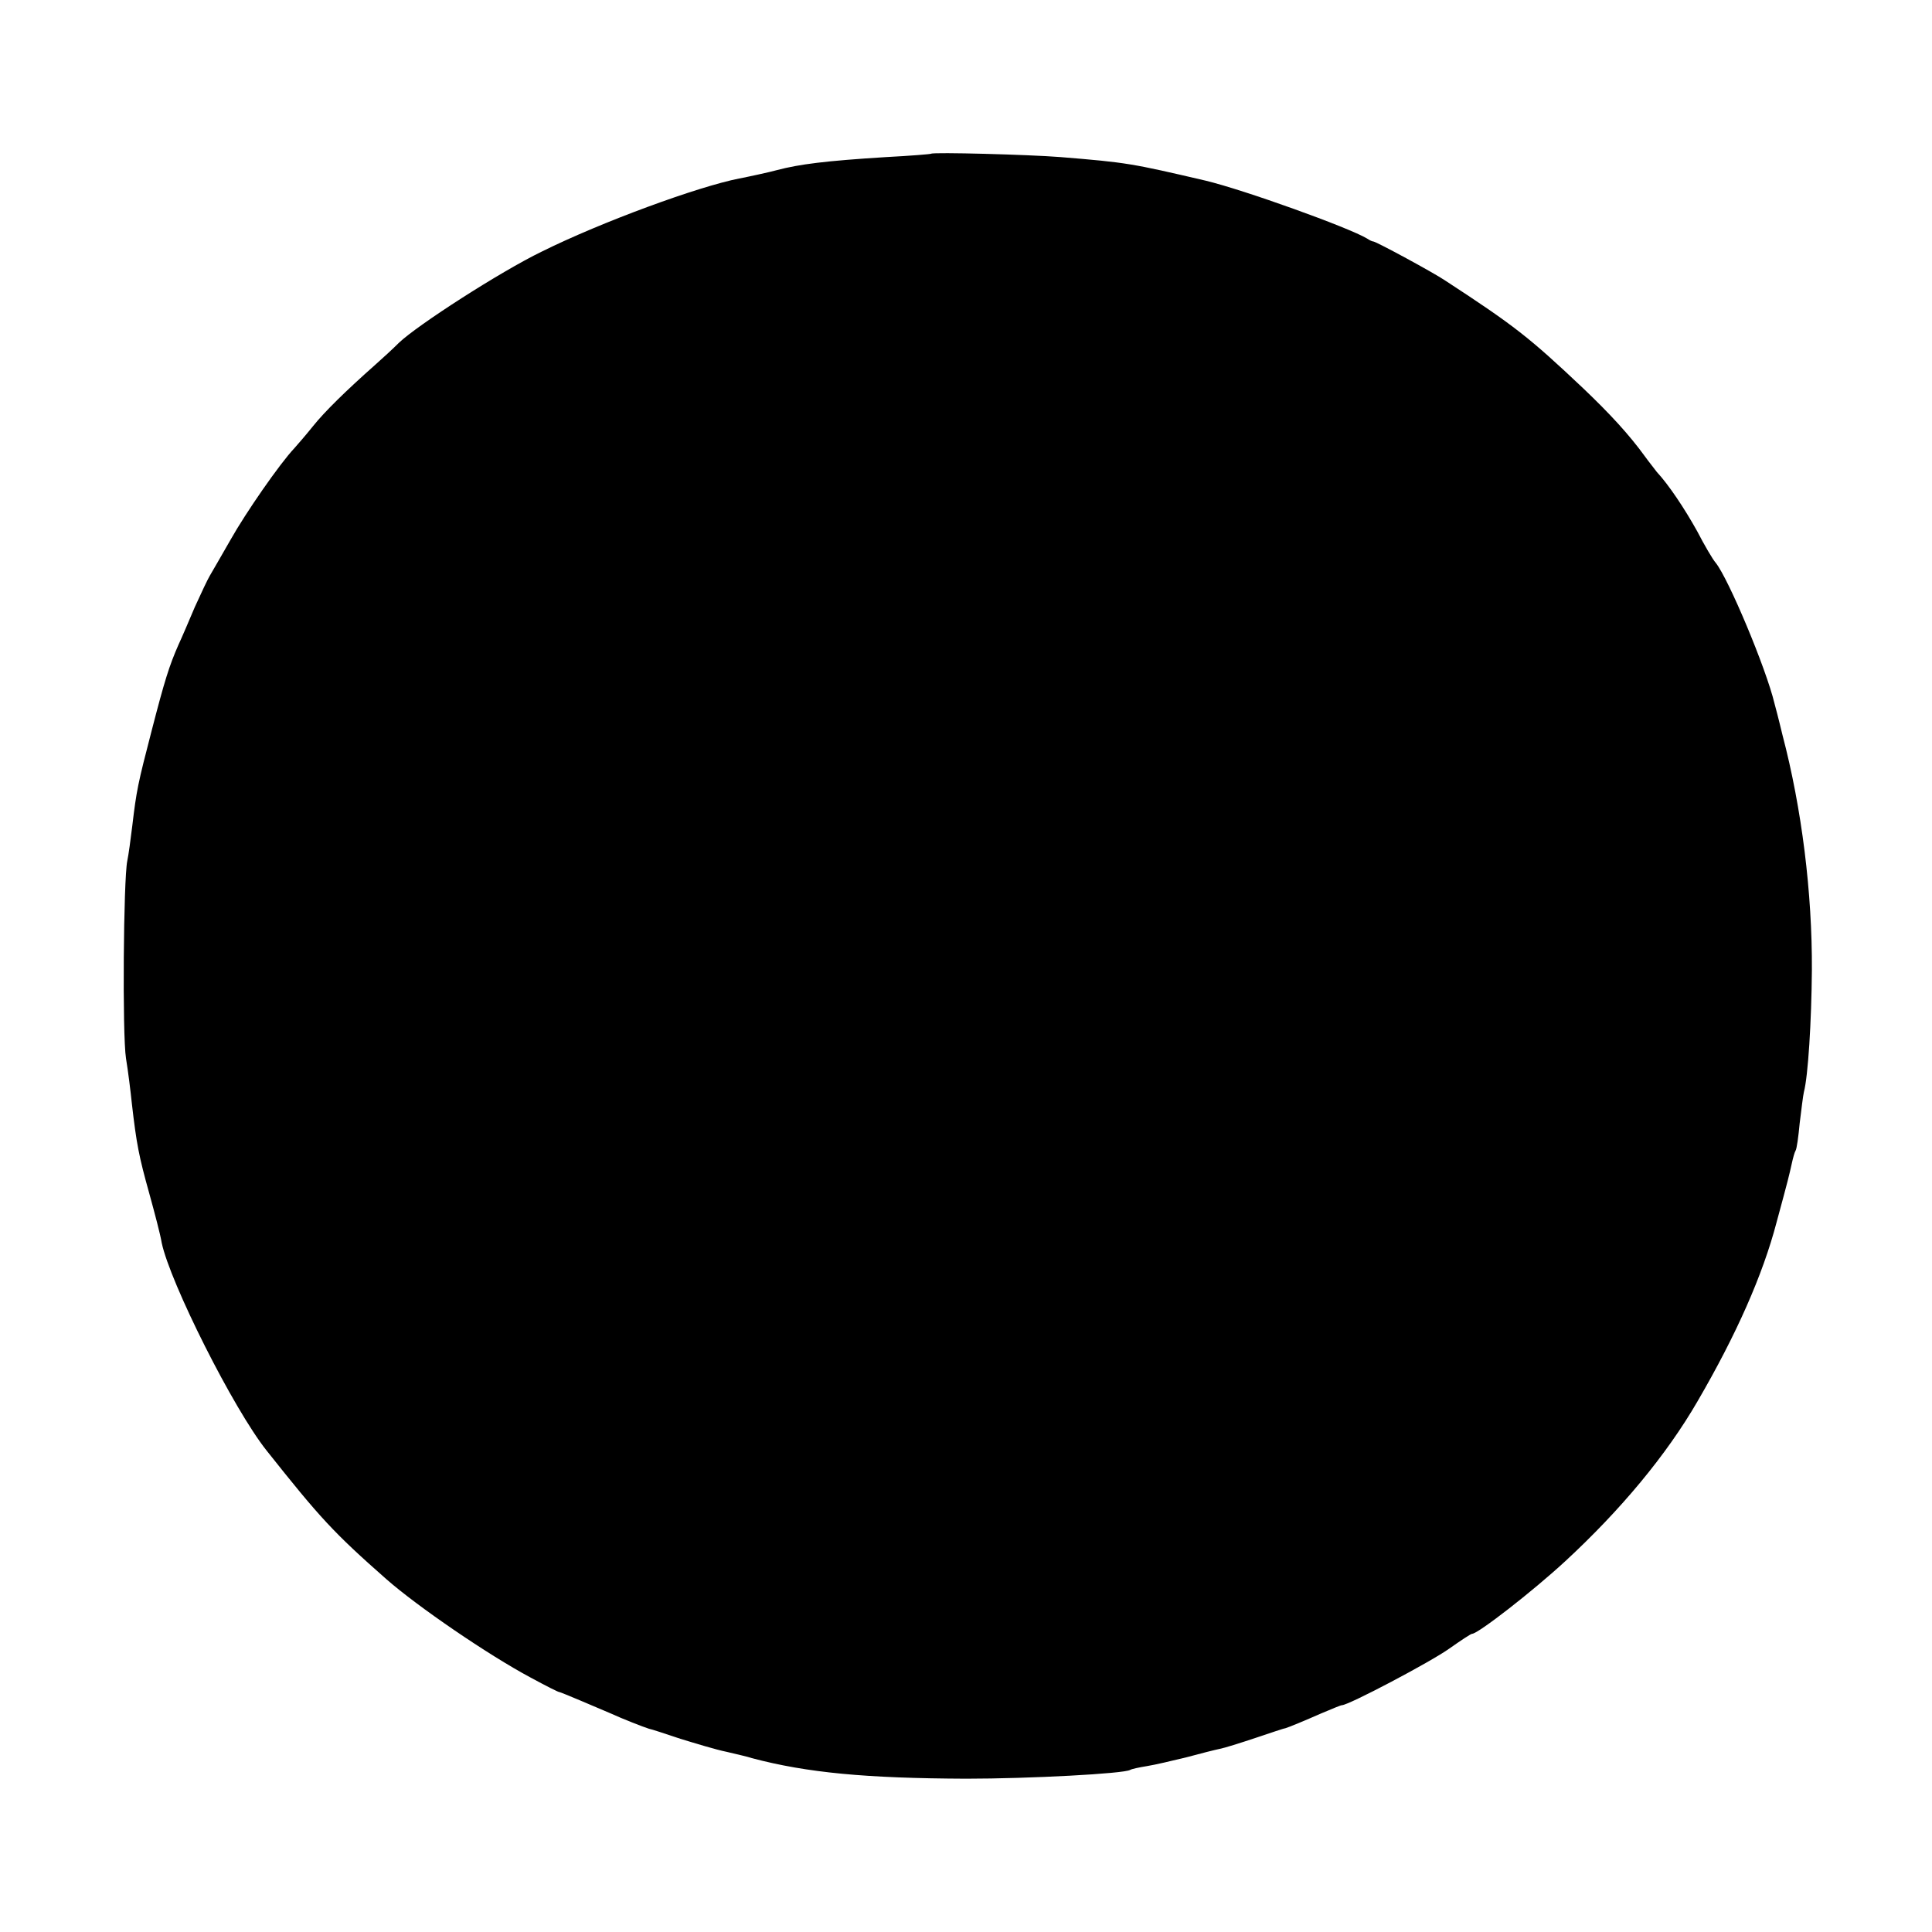
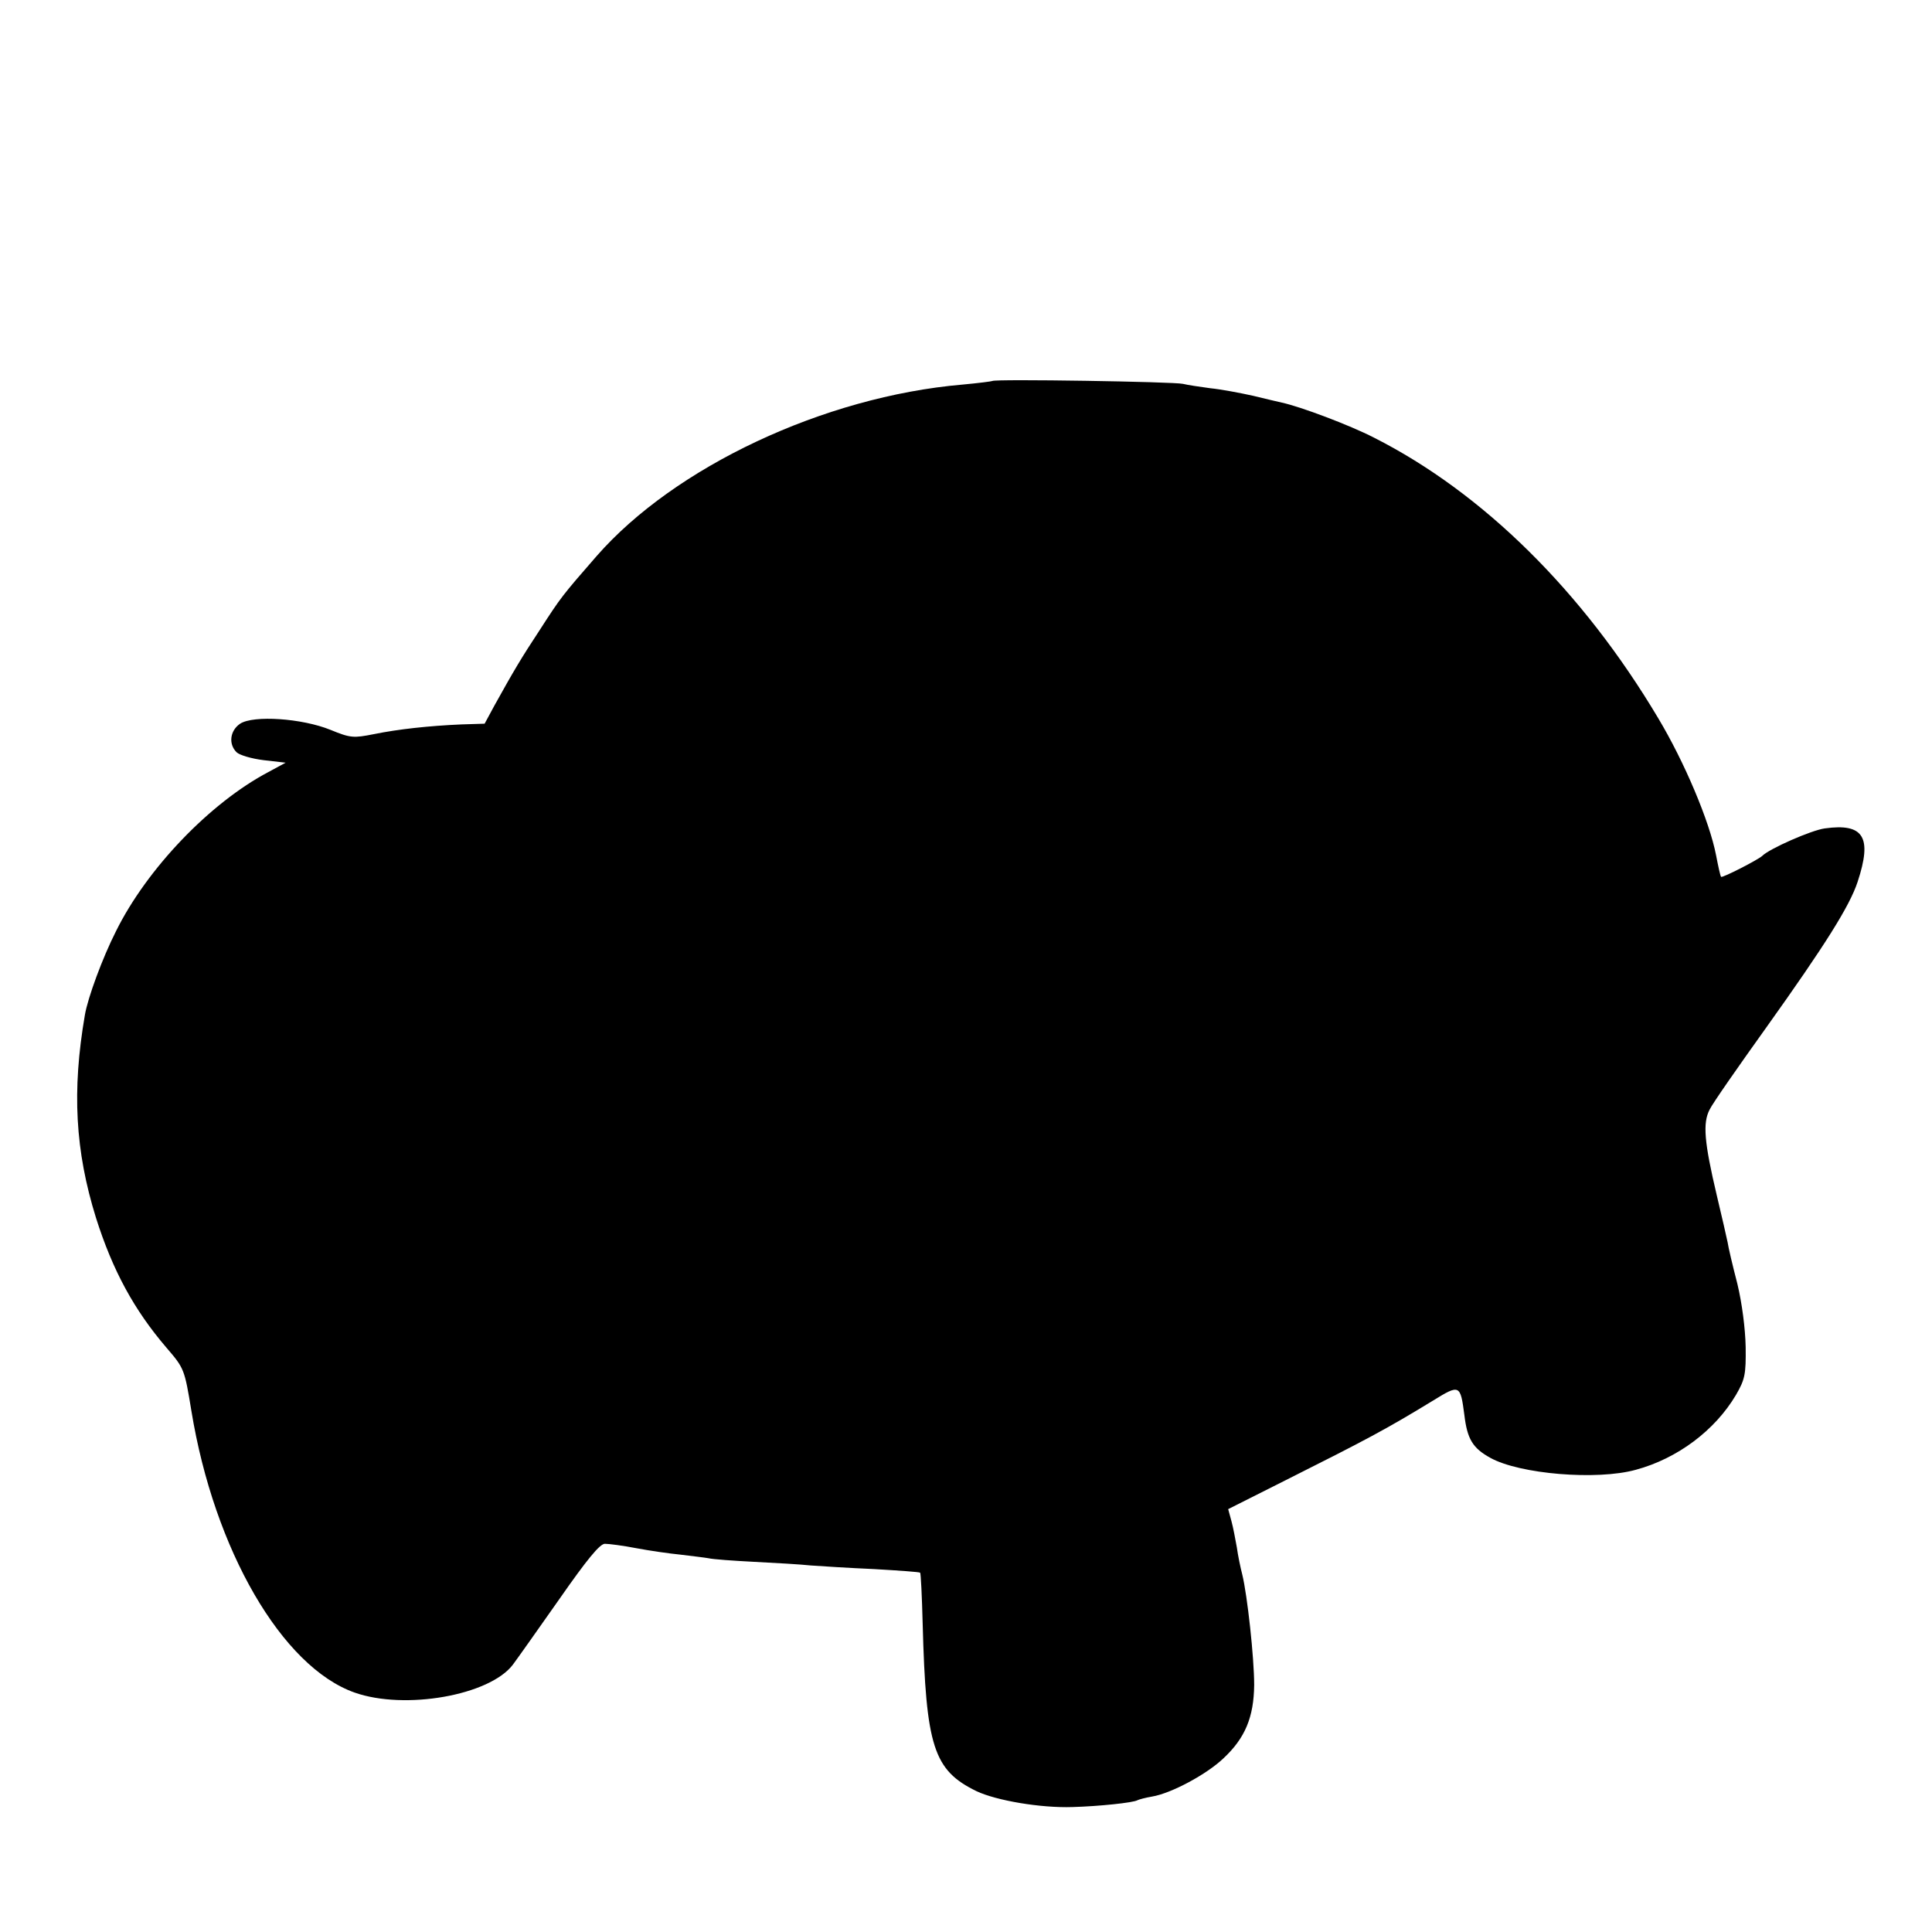
- <svg xmlns="http://www.w3.org/2000/svg" version="1.0" width="460pt" height="460pt" viewBox="0 0 460 460" preserveAspectRatio="xMidYMid meet">
-   <g transform="translate(0,460) scale(0.1,-0.1)" fill="#000000" stroke="none">
-     <path d="M2217 4234 c-1 -1 -49 -5 -107 -8 -145 -9 -207 -17 -260 -31 -18 -5 -69 -16 -90 -20 -97 -19 -327 -103 -470 -174 -99 -48 -296 -175 -340 -217 -14 -14 -39 -37 -56 -52 -71 -63 -121 -112 -149 -147 -16 -20 -36 -43 -44 -52 -35 -37 -116 -154 -152 -218 -22 -38 -44 -77 -49 -85 -5 -8 -21 -42 -36 -75 -14 -33 -31 -73 -39 -90 -22 -50 -33 -85 -64 -205 -33 -127 -36 -142 -46 -226 -4 -33 -9 -70 -12 -84 -9 -44 -12 -413 -3 -470 5 -30 11 -79 14 -108 11 -96 17 -126 41 -212 13 -47 27 -100 30 -119 20 -95 171 -396 250 -495 127 -160 159 -195 285 -306 74 -65 242 -180 343 -234 37 -20 68 -36 70 -35 2 0 85 -35 122 -51 26 -12 77 -32 90 -36 6 -1 39 -12 75 -24 36 -11 85 -26 110 -31 25 -6 52 -12 60 -15 132 -35 272 -48 510 -49 151 0 377 12 391 21 3 2 21 6 40 9 19 3 61 13 94 21 33 9 69 18 79 20 11 2 49 14 85 26 36 12 68 23 71 23 10 3 46 18 87 36 24 10 45 19 48 19 16 0 213 104 256 135 27 19 51 35 54 35 14 0 144 101 222 173 132 122 241 253 315 381 92 158 155 300 188 426 28 103 30 112 36 139 3 14 7 28 9 31 3 4 7 34 10 66 4 32 8 66 10 74 10 38 18 167 19 290 1 184 -24 385 -70 560 -2 8 -10 42 -19 75 -20 84 -110 298 -140 335 -7 8 -27 42 -44 75 -30 54 -68 111 -96 141 -5 7 -19 24 -29 38 -37 51 -82 100 -146 161 -129 122 -165 150 -329 257 -28 19 -163 92 -171 93 -3 0 -9 3 -15 7 -43 26 -293 116 -385 138 -176 41 -186 43 -345 56 -76 6 -303 12 -308 8z" />
+ <svg xmlns="http://www.w3.org/2000/svg" version="1.0" width="535pt" height="535pt" viewBox="0 0 535 535" preserveAspectRatio="xMidYMid meet">
+   <g transform="translate(0,535) scale(0.1,-0.1)" fill="#000000" stroke="none">
+     <path d="M2748 4295 c-1 -1 -39 -6 -83 -10 -383 -33 -797 -228 -1013 -475 -95 -109 -99 -114 -157 -204 -52 -79 -71 -111 -126 -210 l-27 -50 -64 -2 c-91 -4 -174 -13 -243 -27 -56 -11 -64 -11 -120 12 -79 32 -213 41 -250 17 -28 -19 -33 -56 -10 -79 8 -8 42 -18 75 -22 l61 -7 -48 -26 c-161 -85 -336 -267 -422 -441 -37 -73 -78 -184 -86 -232 -36 -209 -27 -376 31 -562 46 -145 105 -254 195 -359 49 -57 50 -59 69 -175 63 -385 251 -709 452 -780 139 -49 373 -8 438 77 12 16 70 98 129 182 76 109 112 153 126 153 11 0 50 -5 86 -12 37 -7 92 -15 123 -18 32 -4 67 -8 78 -10 12 -3 69 -7 127 -10 58 -3 129 -7 156 -10 28 -2 106 -7 175 -10 69 -4 126 -8 128 -10 2 -2 5 -65 7 -141 9 -341 30 -406 149 -464 55 -26 178 -47 266 -44 72 2 169 12 180 19 4 2 22 7 40 10 54 9 152 62 198 106 60 56 84 114 85 203 0 76 -19 249 -33 306 -5 19 -12 53 -15 75 -4 22 -10 55 -15 73 l-9 33 157 79 c227 114 280 142 411 222 73 45 75 44 86 -40 8 -67 23 -92 72 -119 81 -45 295 -63 403 -33 115 31 219 109 277 207 25 43 28 57 27 133 -1 51 -10 121 -23 175 -13 50 -25 101 -27 115 -3 14 -16 72 -30 130 -35 148 -39 200 -20 237 8 17 80 120 158 229 162 227 230 335 252 402 41 124 17 163 -91 148 -37 -5 -153 -56 -173 -76 -10 -10 -111 -62 -114 -58 -2 1 -8 29 -14 60 -18 93 -87 257 -160 379 -209 351 -485 624 -787 777 -68 35 -204 86 -255 97 -8 2 -44 10 -80 19 -36 8 -89 18 -119 21 -30 4 -63 9 -75 12 -23 6 -522 14 -528 8z" />
  </g>
</svg>
